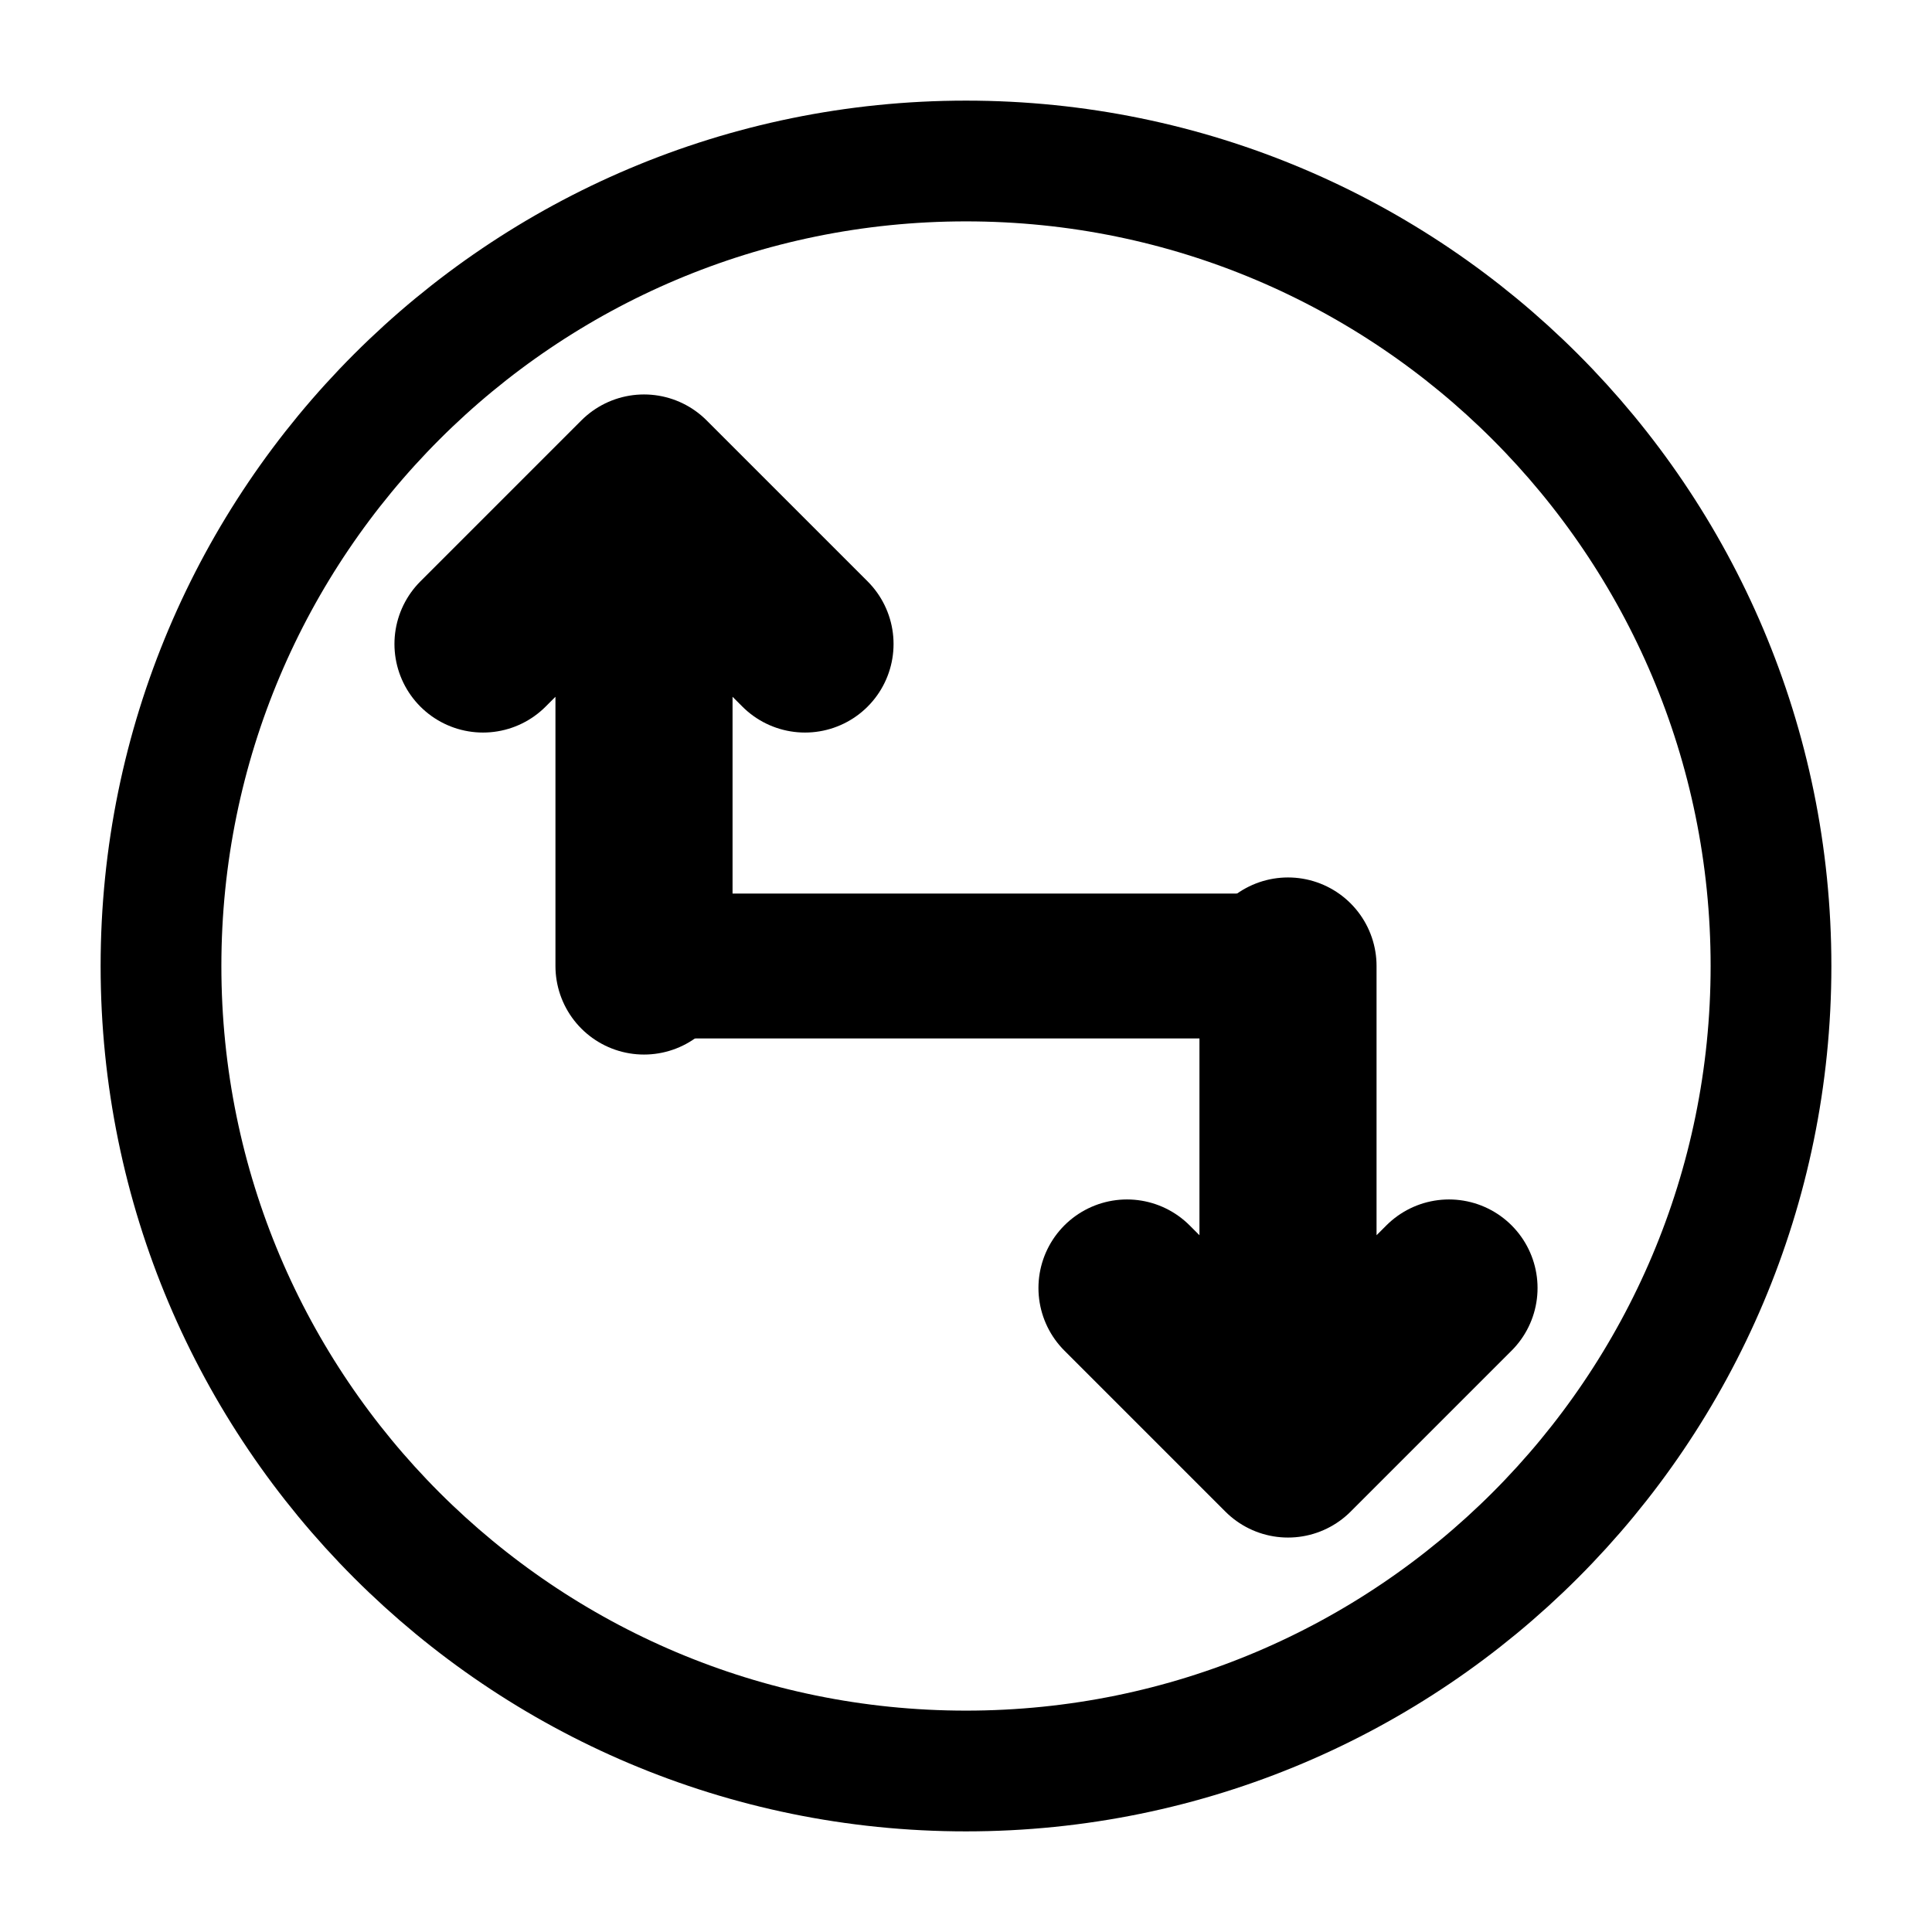
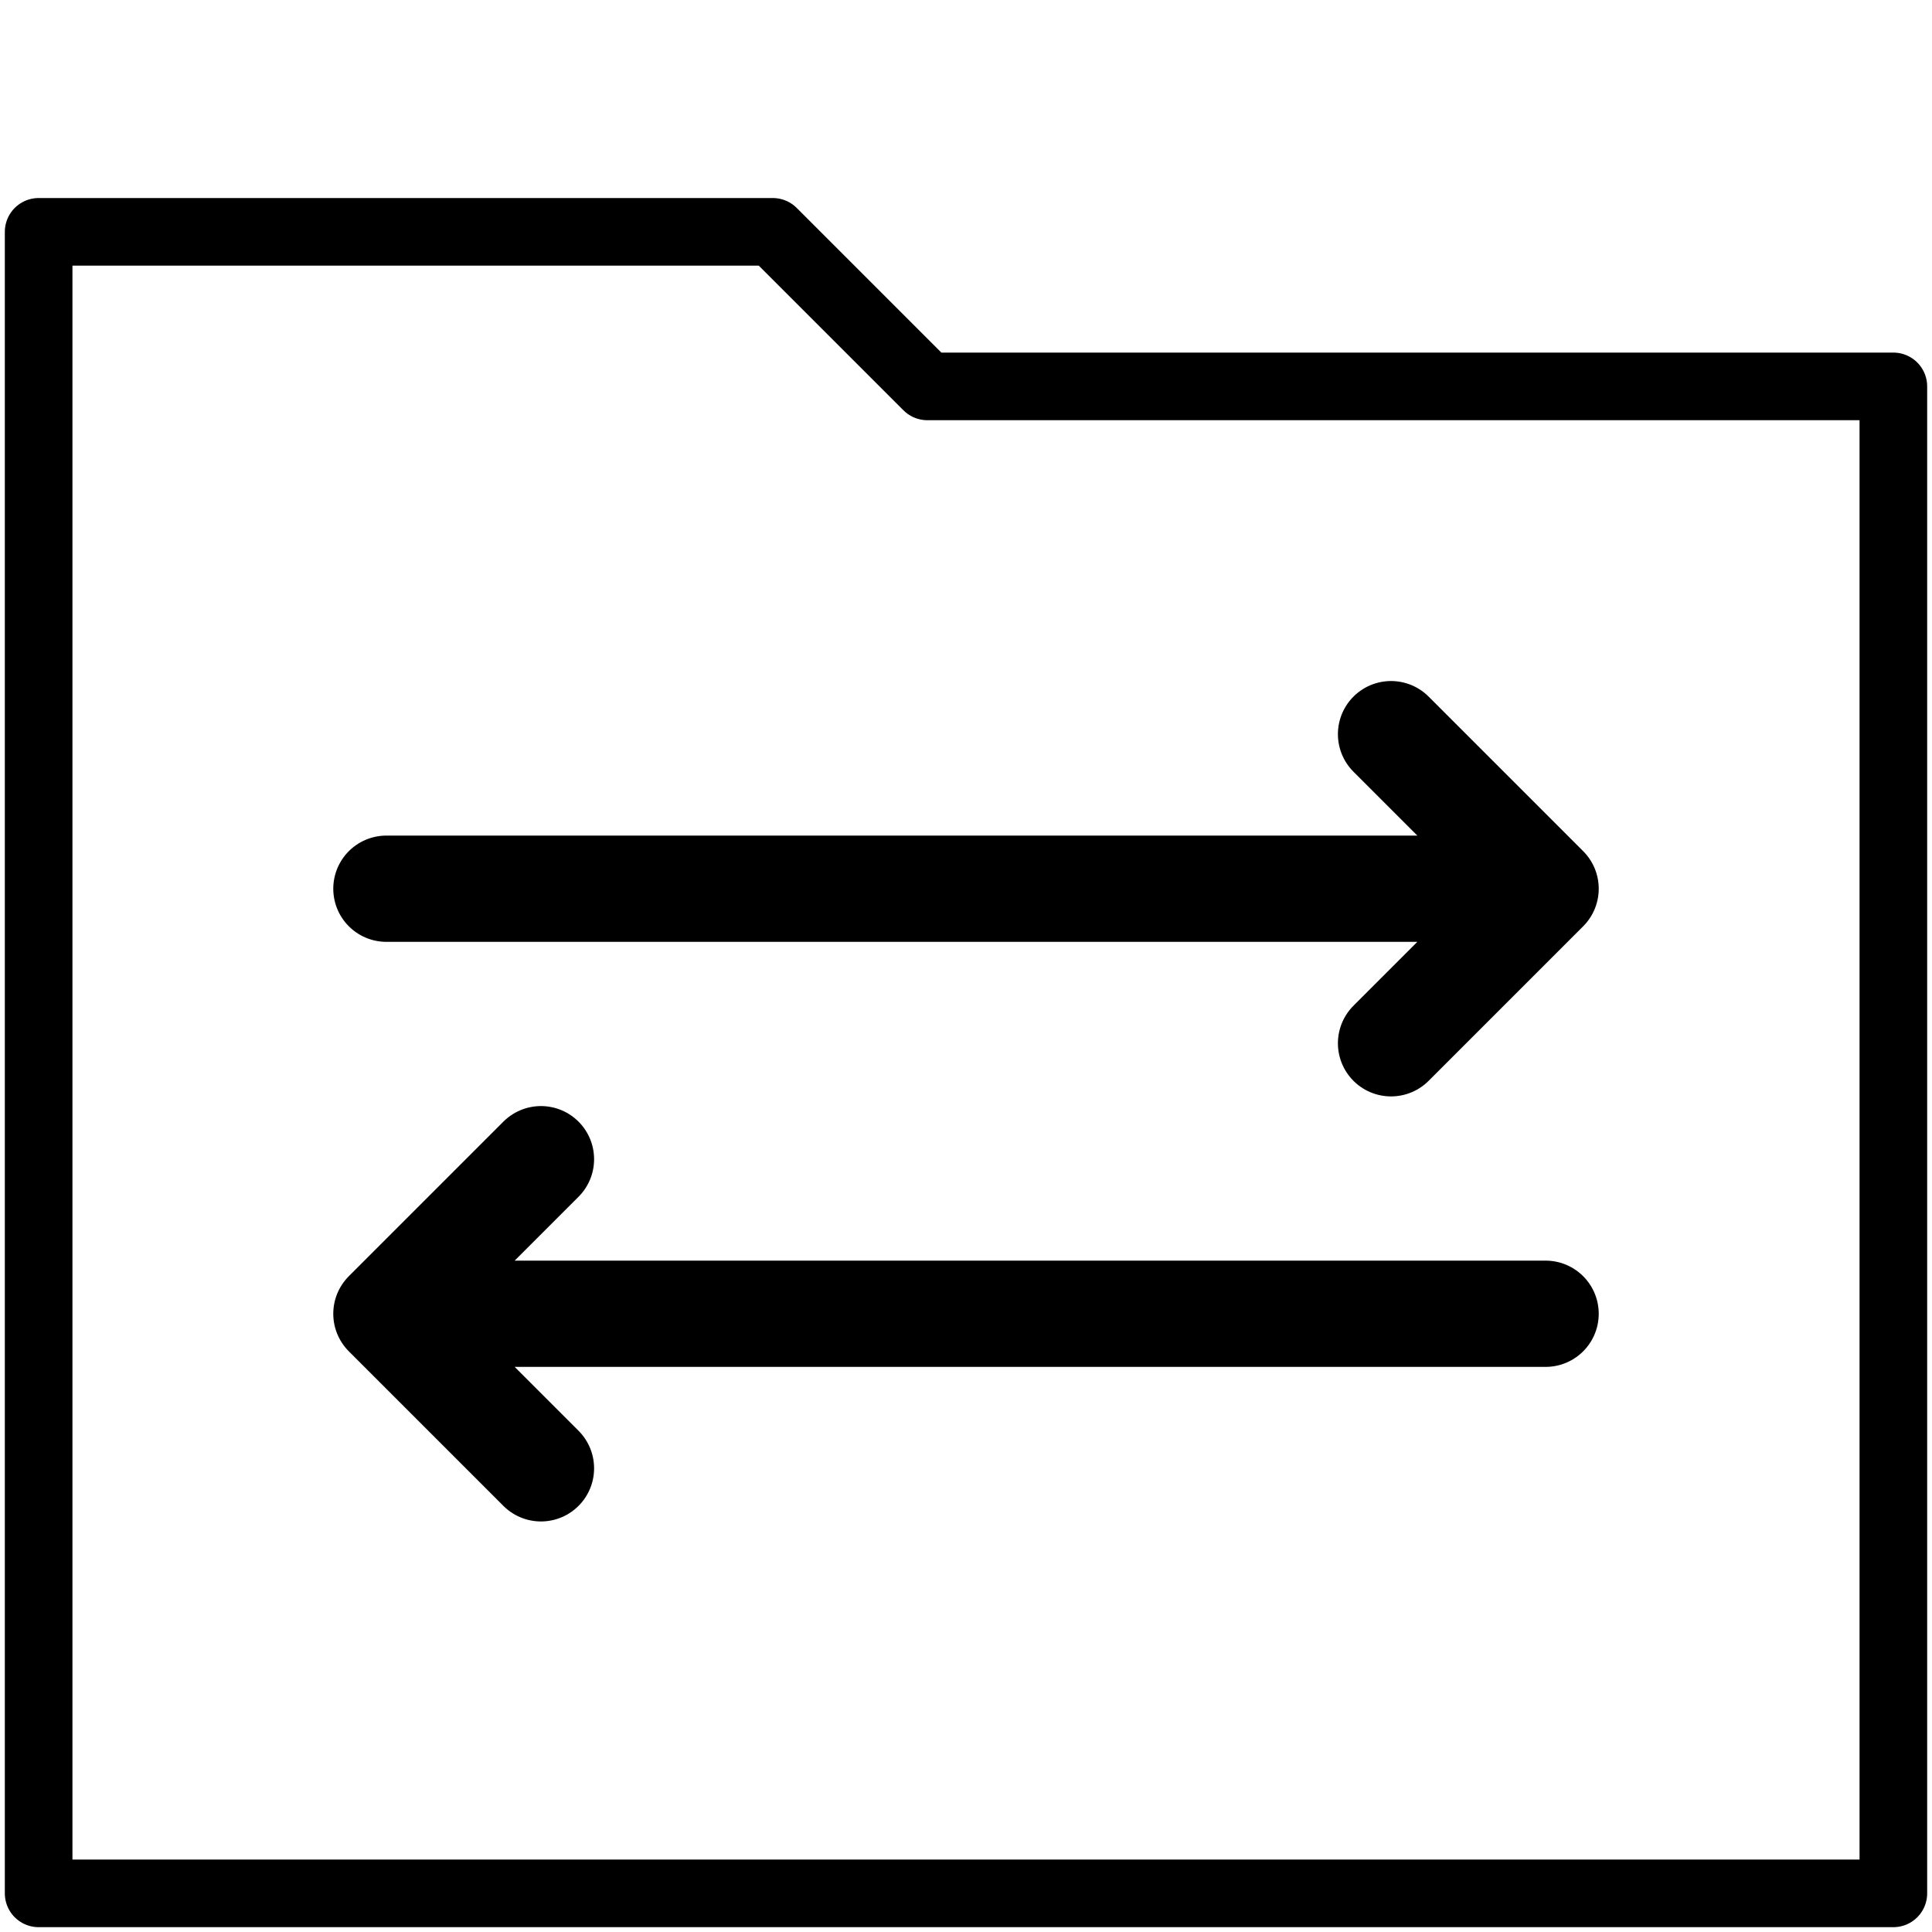
- <svg xmlns="http://www.w3.org/2000/svg" viewBox="0 0 24 24">
-   <circle cx="12" cy="12" r="10" stroke="currentColor" stroke-width="1.5" fill="none" />
-   <path d="M 8 12 L 8 6 M 6 8 L 8 6 L 10 8" stroke="currentColor" stroke-width="2.2" fill="none" stroke-linecap="round" stroke-linejoin="round" />
-   <path d="M 16 12 L 16 18 M 14 16 L 16 18 L 18 16" stroke="currentColor" stroke-width="2.2" fill="none" stroke-linecap="round" stroke-linejoin="round" />
-   <line x1="8" y1="12" x2="16" y2="12" stroke="currentColor" stroke-width="1.8" stroke-linecap="round" />
+ <svg xmlns="http://www.w3.org/2000/svg" viewBox="0 0 100 100">
+   <path d="M 2 20 L 2 98 L 98 98 L 98 20 L 48 20 L 40 12 L 2 12 Z" stroke="currentColor" stroke-width="3.5" fill="none" stroke-linejoin="round" />
+   <path d="M 20 46 L 80 46 M 72 38 L 80 46 L 72 54" stroke="currentColor" stroke-width="5.5" fill="none" stroke-linecap="round" stroke-linejoin="round" />
+   <path d="M 80 68 L 20 68 M 28 60 L 20 68 L 28 76" stroke="currentColor" stroke-width="5.5" fill="none" stroke-linecap="round" stroke-linejoin="round" />
</svg>
